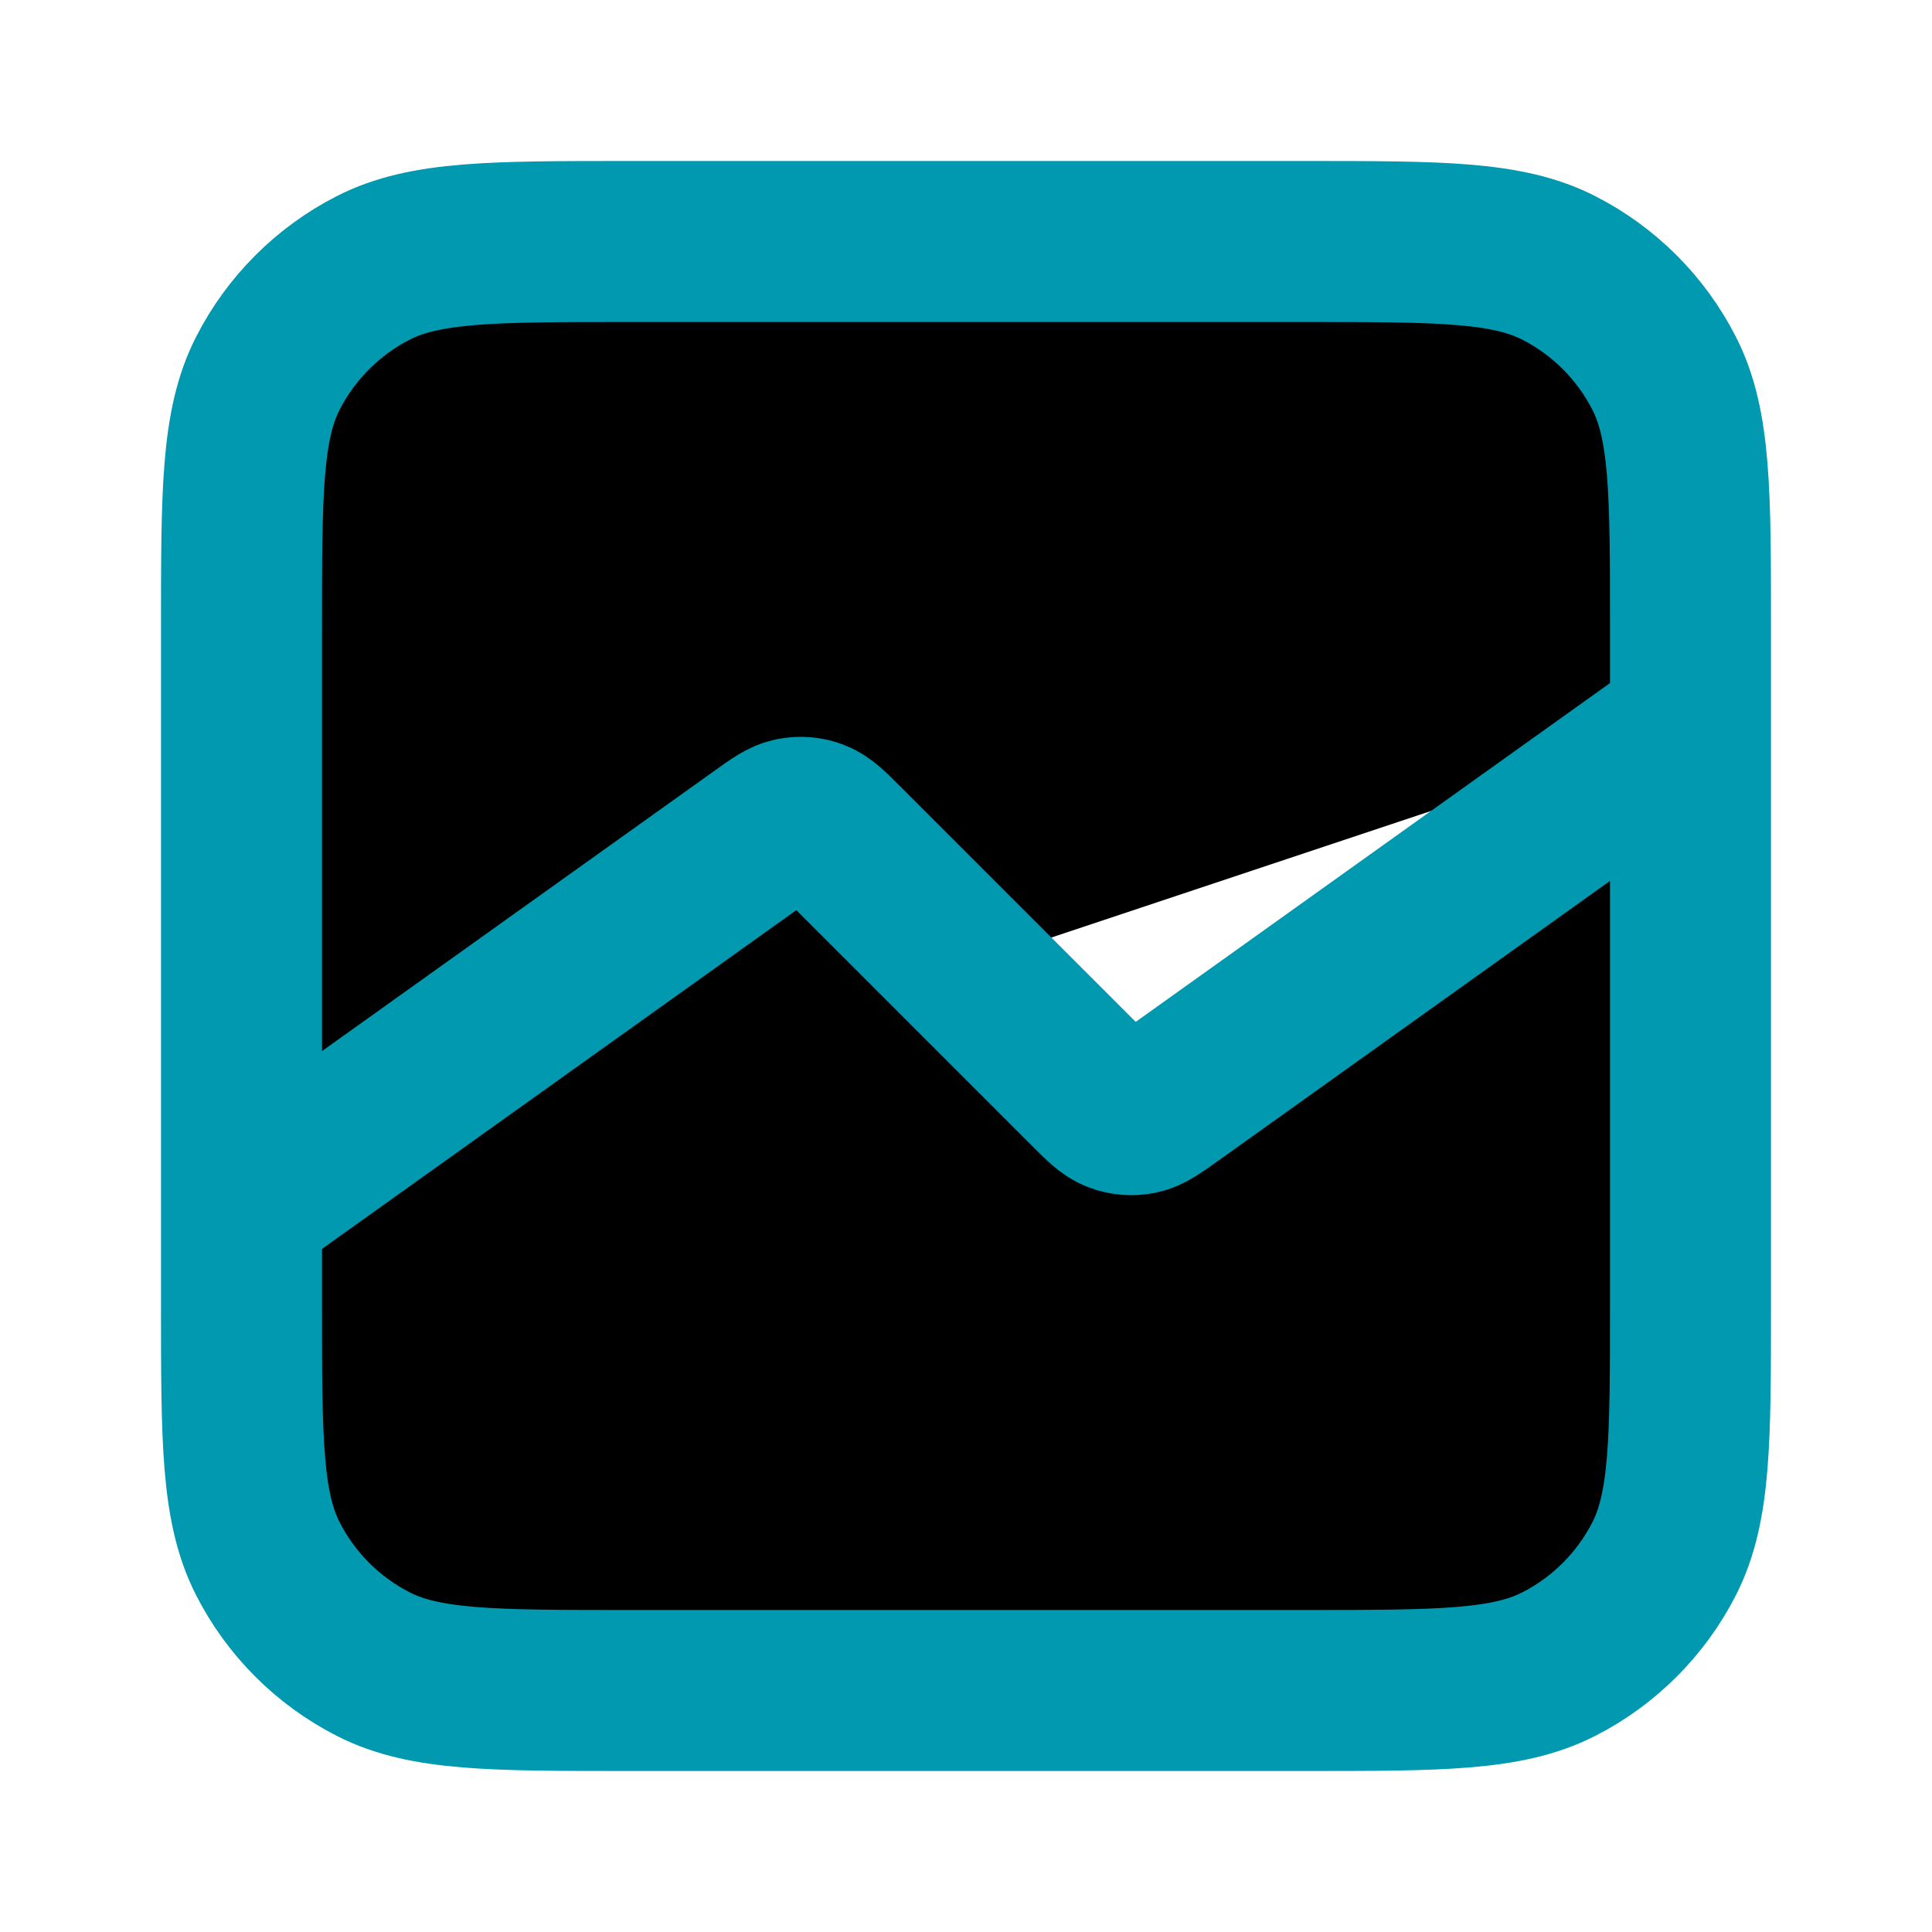
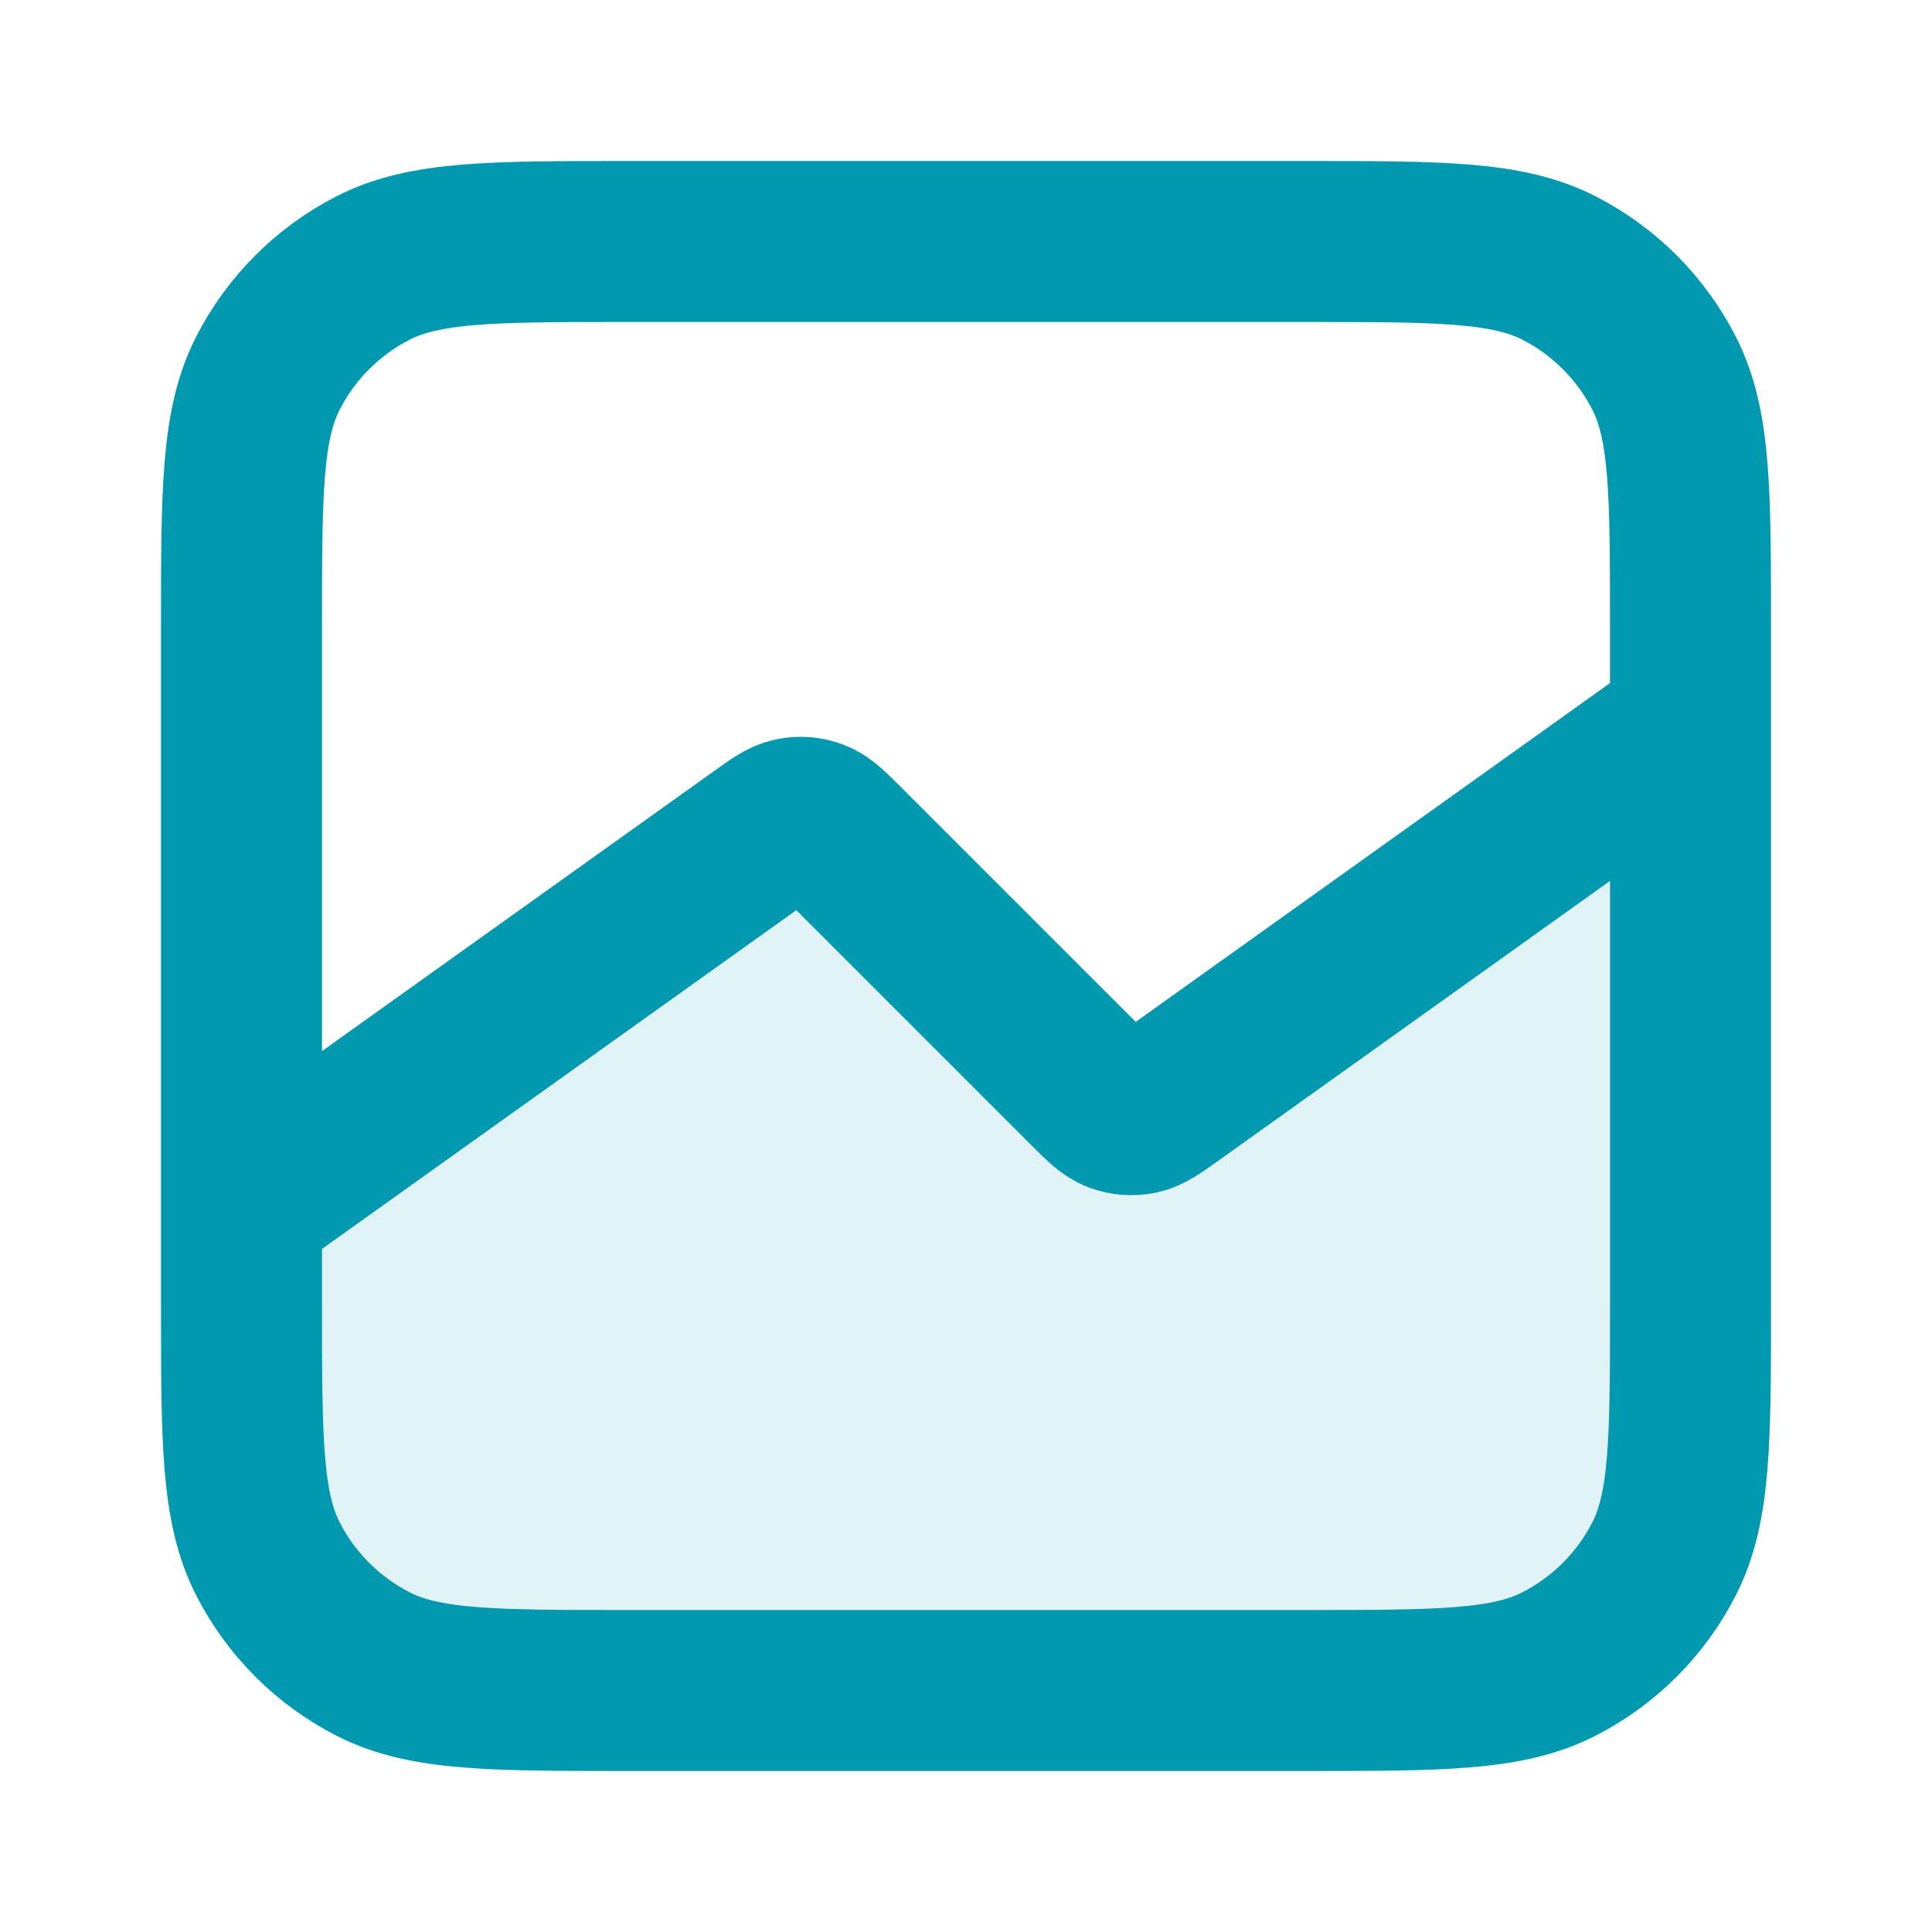
- <svg xmlns="http://www.w3.org/2000/svg" viewBox="0 0 24 24">
+ <svg xmlns="http://www.w3.org/2000/svg" fill="none" viewBox="0 0 24 24">
  <path opacity="0.12" d="M7.8 21H16.2C17.88 21 18.72 21 19.362 20.673C19.927 20.385 20.385 19.927 20.673 19.362C21 18.72 21 17.88 21 16.2V9L14.552 13.606C14.355 13.746 14.258 13.816 14.153 13.837C14.06 13.856 13.964 13.848 13.876 13.814C13.776 13.776 13.691 13.691 13.521 13.521L10.479 10.479C10.309 10.309 10.224 10.224 10.124 10.186C10.036 10.152 9.94 10.144 9.847 10.163C9.742 10.184 9.644 10.254 9.449 10.394L3 15V16.2C3 17.88 3 18.72 3.327 19.362C3.615 19.927 4.074 20.385 4.638 20.673C5.28 21 6.12 21 7.8 21Z" fill="#0099AF" />
  <path d="M21 9L14.552 13.606C14.355 13.746 14.258 13.816 14.153 13.837C14.06 13.856 13.964 13.848 13.876 13.814C13.776 13.776 13.691 13.691 13.521 13.521L10.479 10.479C10.309 10.309 10.224 10.224 10.124 10.186C10.036 10.152 9.94 10.144 9.847 10.163C9.742 10.184 9.644 10.254 9.449 10.394L3 15M7.8 21H16.2C17.88 21 18.72 21 19.362 20.673C19.927 20.385 20.385 19.927 20.673 19.362C21 18.72 21 17.88 21 16.2V7.8C21 6.12 21 5.28 20.673 4.638C20.385 4.074 19.927 3.615 19.362 3.327C18.72 3 17.88 3 16.2 3H7.8C6.12 3 5.28 3 4.638 3.327C4.074 3.615 3.615 4.074 3.327 4.638C3 5.28 3 6.12 3 7.8V16.2C3 17.88 3 18.72 3.327 19.362C3.615 19.927 4.074 20.385 4.638 20.673C5.28 21 6.12 21 7.8 21Z" stroke="#0099AF" stroke-width="2" stroke-linecap="round" stroke-linejoin="round" />
</svg>
